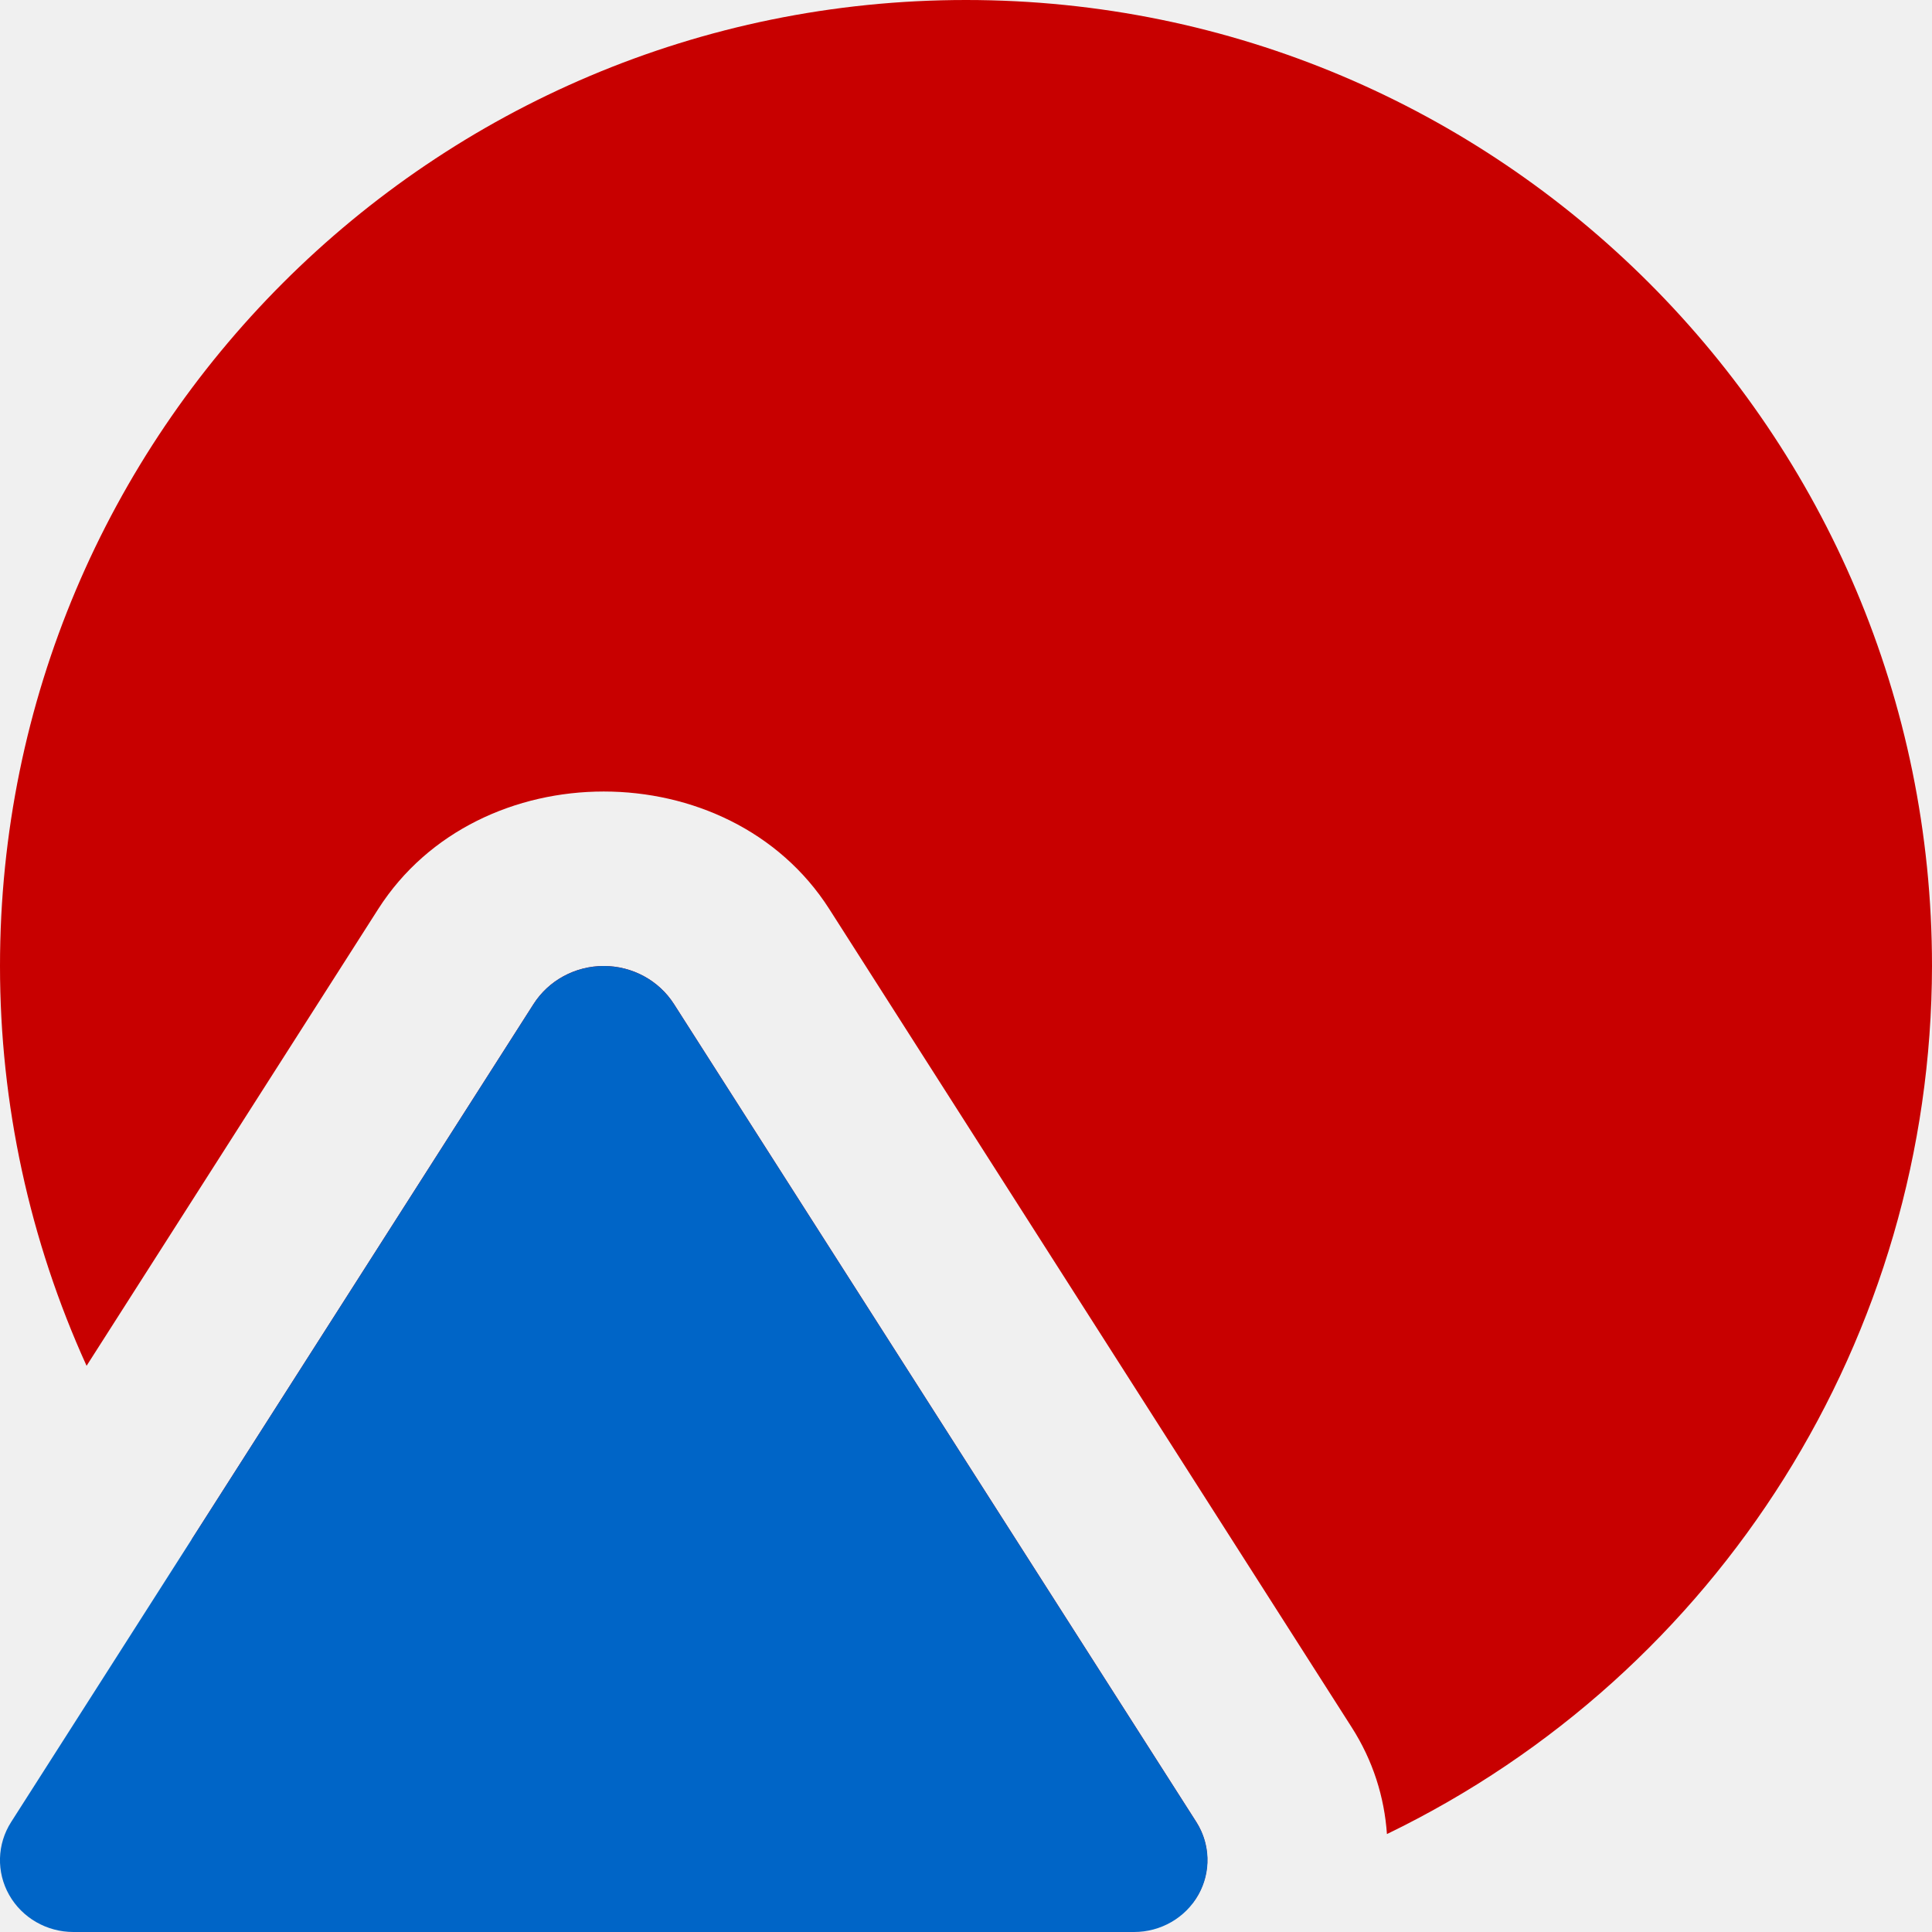
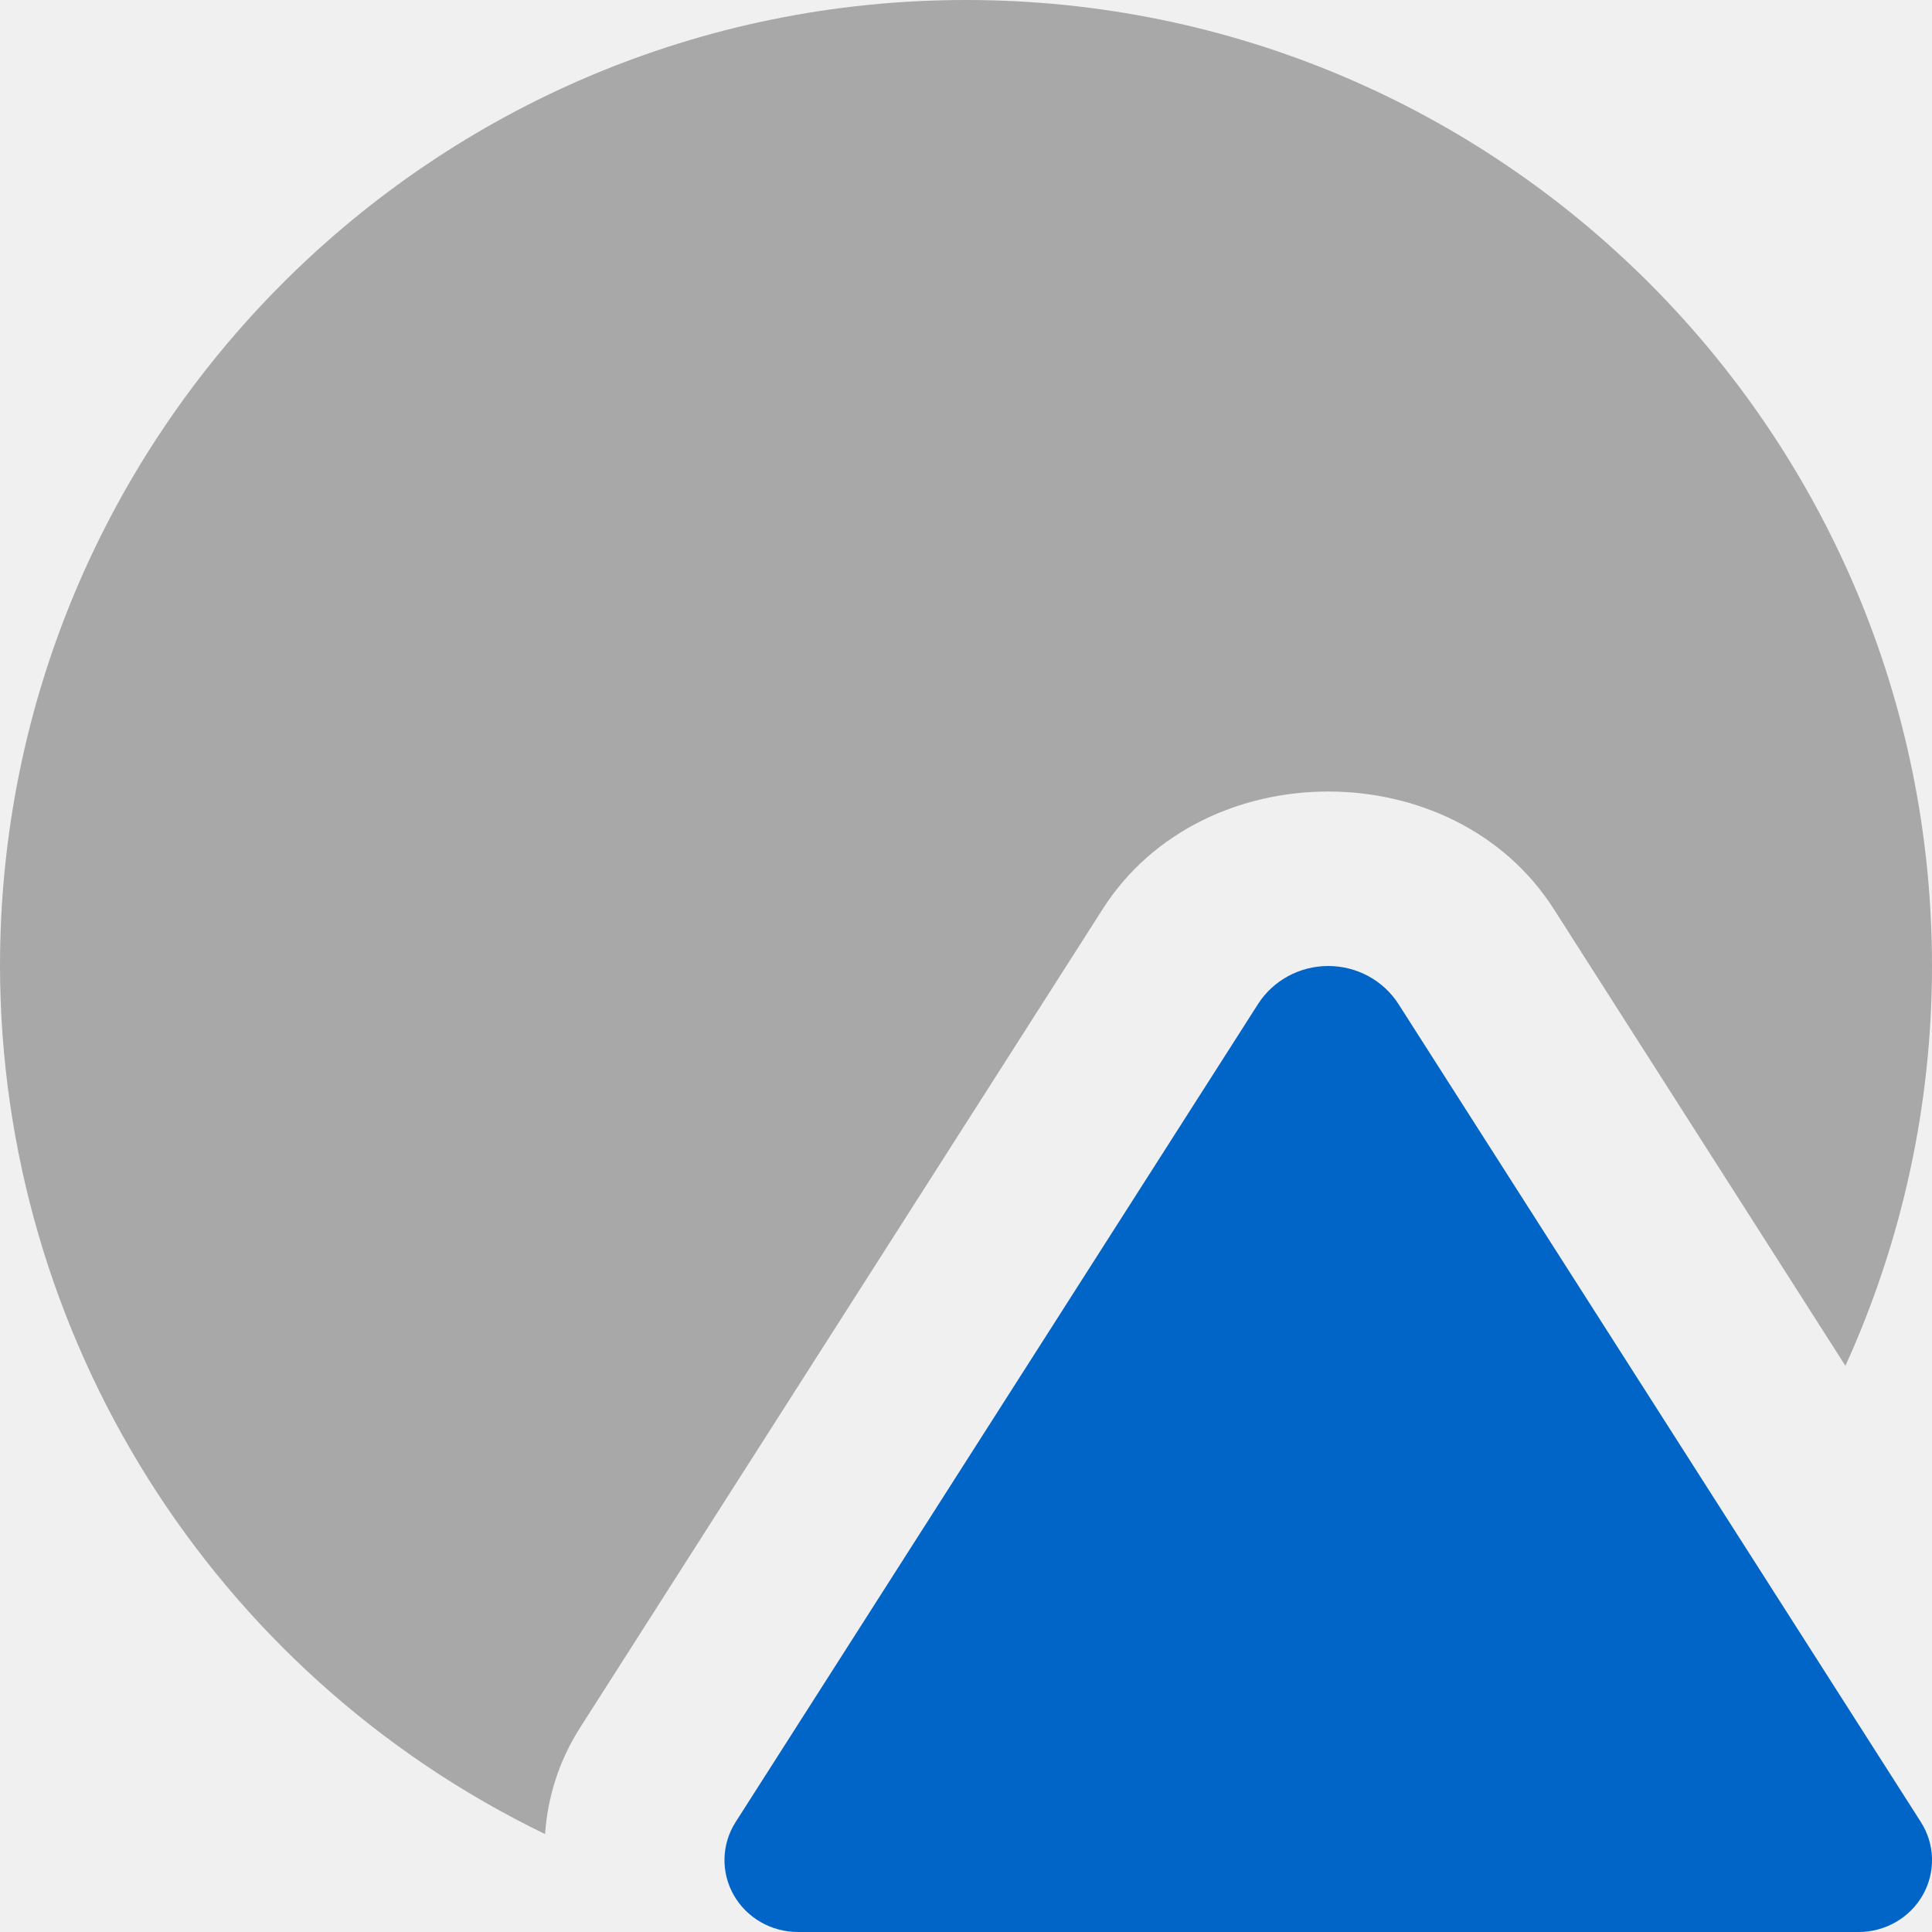
<svg xmlns="http://www.w3.org/2000/svg" width="16" height="16" viewBox="0 0 16 16" fill="none" version="1.1" id="svg6">
  <defs id="defs6">
    <clipPath clipPathUnits="userSpaceOnUse" id="clipPath7">
      <g id="g8">
        <rect width="16" height="16" fill="#ffffff" id="rect8" x="0" y="0" />
      </g>
    </clipPath>
  </defs>
-   <path id="path1" style="fill:#c80000;stroke:none;stroke-width:3;stroke-linecap:square;stroke-dasharray:none;stroke-opacity:1;paint-order:markers stroke fill;fill-opacity:1" d="M 8 0 A 8 8 0 0 0 0 8 A 8 8 0 0 0 0.717 11.311 L 3.133 7.527 C 3.548 6.878 4.274 6.555 5 6.555 C 5.726 6.555 6.452 6.878 6.867 7.527 L 11.193 14.303 C 11.372 14.582 11.465 14.885 11.486 15.189 A 8 8 0 0 0 16 8 A 8 8 0 0 0 8 0 z M 5 8 A 0.686 0.672 0 0 0 4.418 8.316 L 1.588 12.748 A 8 8 0 0 0 8 16 A 8 8 0 0 0 9.879 15.758 A 0.608 0.596 0 0 0 9.908 15.09 L 5.582 8.316 A 0.686 0.672 0 0 0 5 8 z " />
-   <path style="color:#000000;fill:#0065c7;fill-opacity:1;stroke:none;stroke-width:0.921;stroke-linecap:square;-inkscape-stroke:none;paint-order:markers stroke fill" d="M 9.47,15.152 5.53,8.848 a 0.625,0.625 0 0 0 -1.06,0 L 0.53,15.152 A 0.554,0.554 61.003 0 0 1,16 h 8 a 0.554,0.554 118.997 0 0 0.47,-0.848 z" id="path40-3" transform="matrix(1.097876,0,0,1.074438,-0.4893809,-1.19101)" />
+   <path id="path1" style="fill:#a8a8a8;fill-opacity:1;stroke:none;stroke-width:3.004;stroke-linecap:round" d="M 8 0 A 8 8 0 0 0 0 8 A 8 8 0 0 0 4.514 15.189 C 4.535 14.885 4.628 14.582 4.807 14.303 L 9.133 7.527 C 9.548 6.878 10.274 6.555 11 6.555 C 11.726 6.555 12.452 6.878 12.867 7.527 L 15.283 11.311 A 8 8 0 0 0 16 8 A 8 8 0 0 0 8 0 z M 11 10.203 L 8.246 14.516 L 12.611 14.516 A 8 8 0 0 0 13.371 13.914 L 11 10.203 z " />
+   <path style="color:#000000;fill:#0065c7;fill-opacity:1;stroke:none;stroke-width:0.921;stroke-linecap:square;-inkscape-stroke:none;paint-order:markers stroke fill" d="M 9.47,15.152 5.53,8.848 a 0.625,0.625 0 0 0 -1.06,0 L 0.53,15.152 A 0.554,0.554 61.003 0 0 1,16 h 8 a 0.554,0.554 118.997 0 0 0.47,-0.848 z" id="path40-3" transform="matrix(1.097876,0,0,1.074438,5.510619,-1.19101)" />
</svg>
